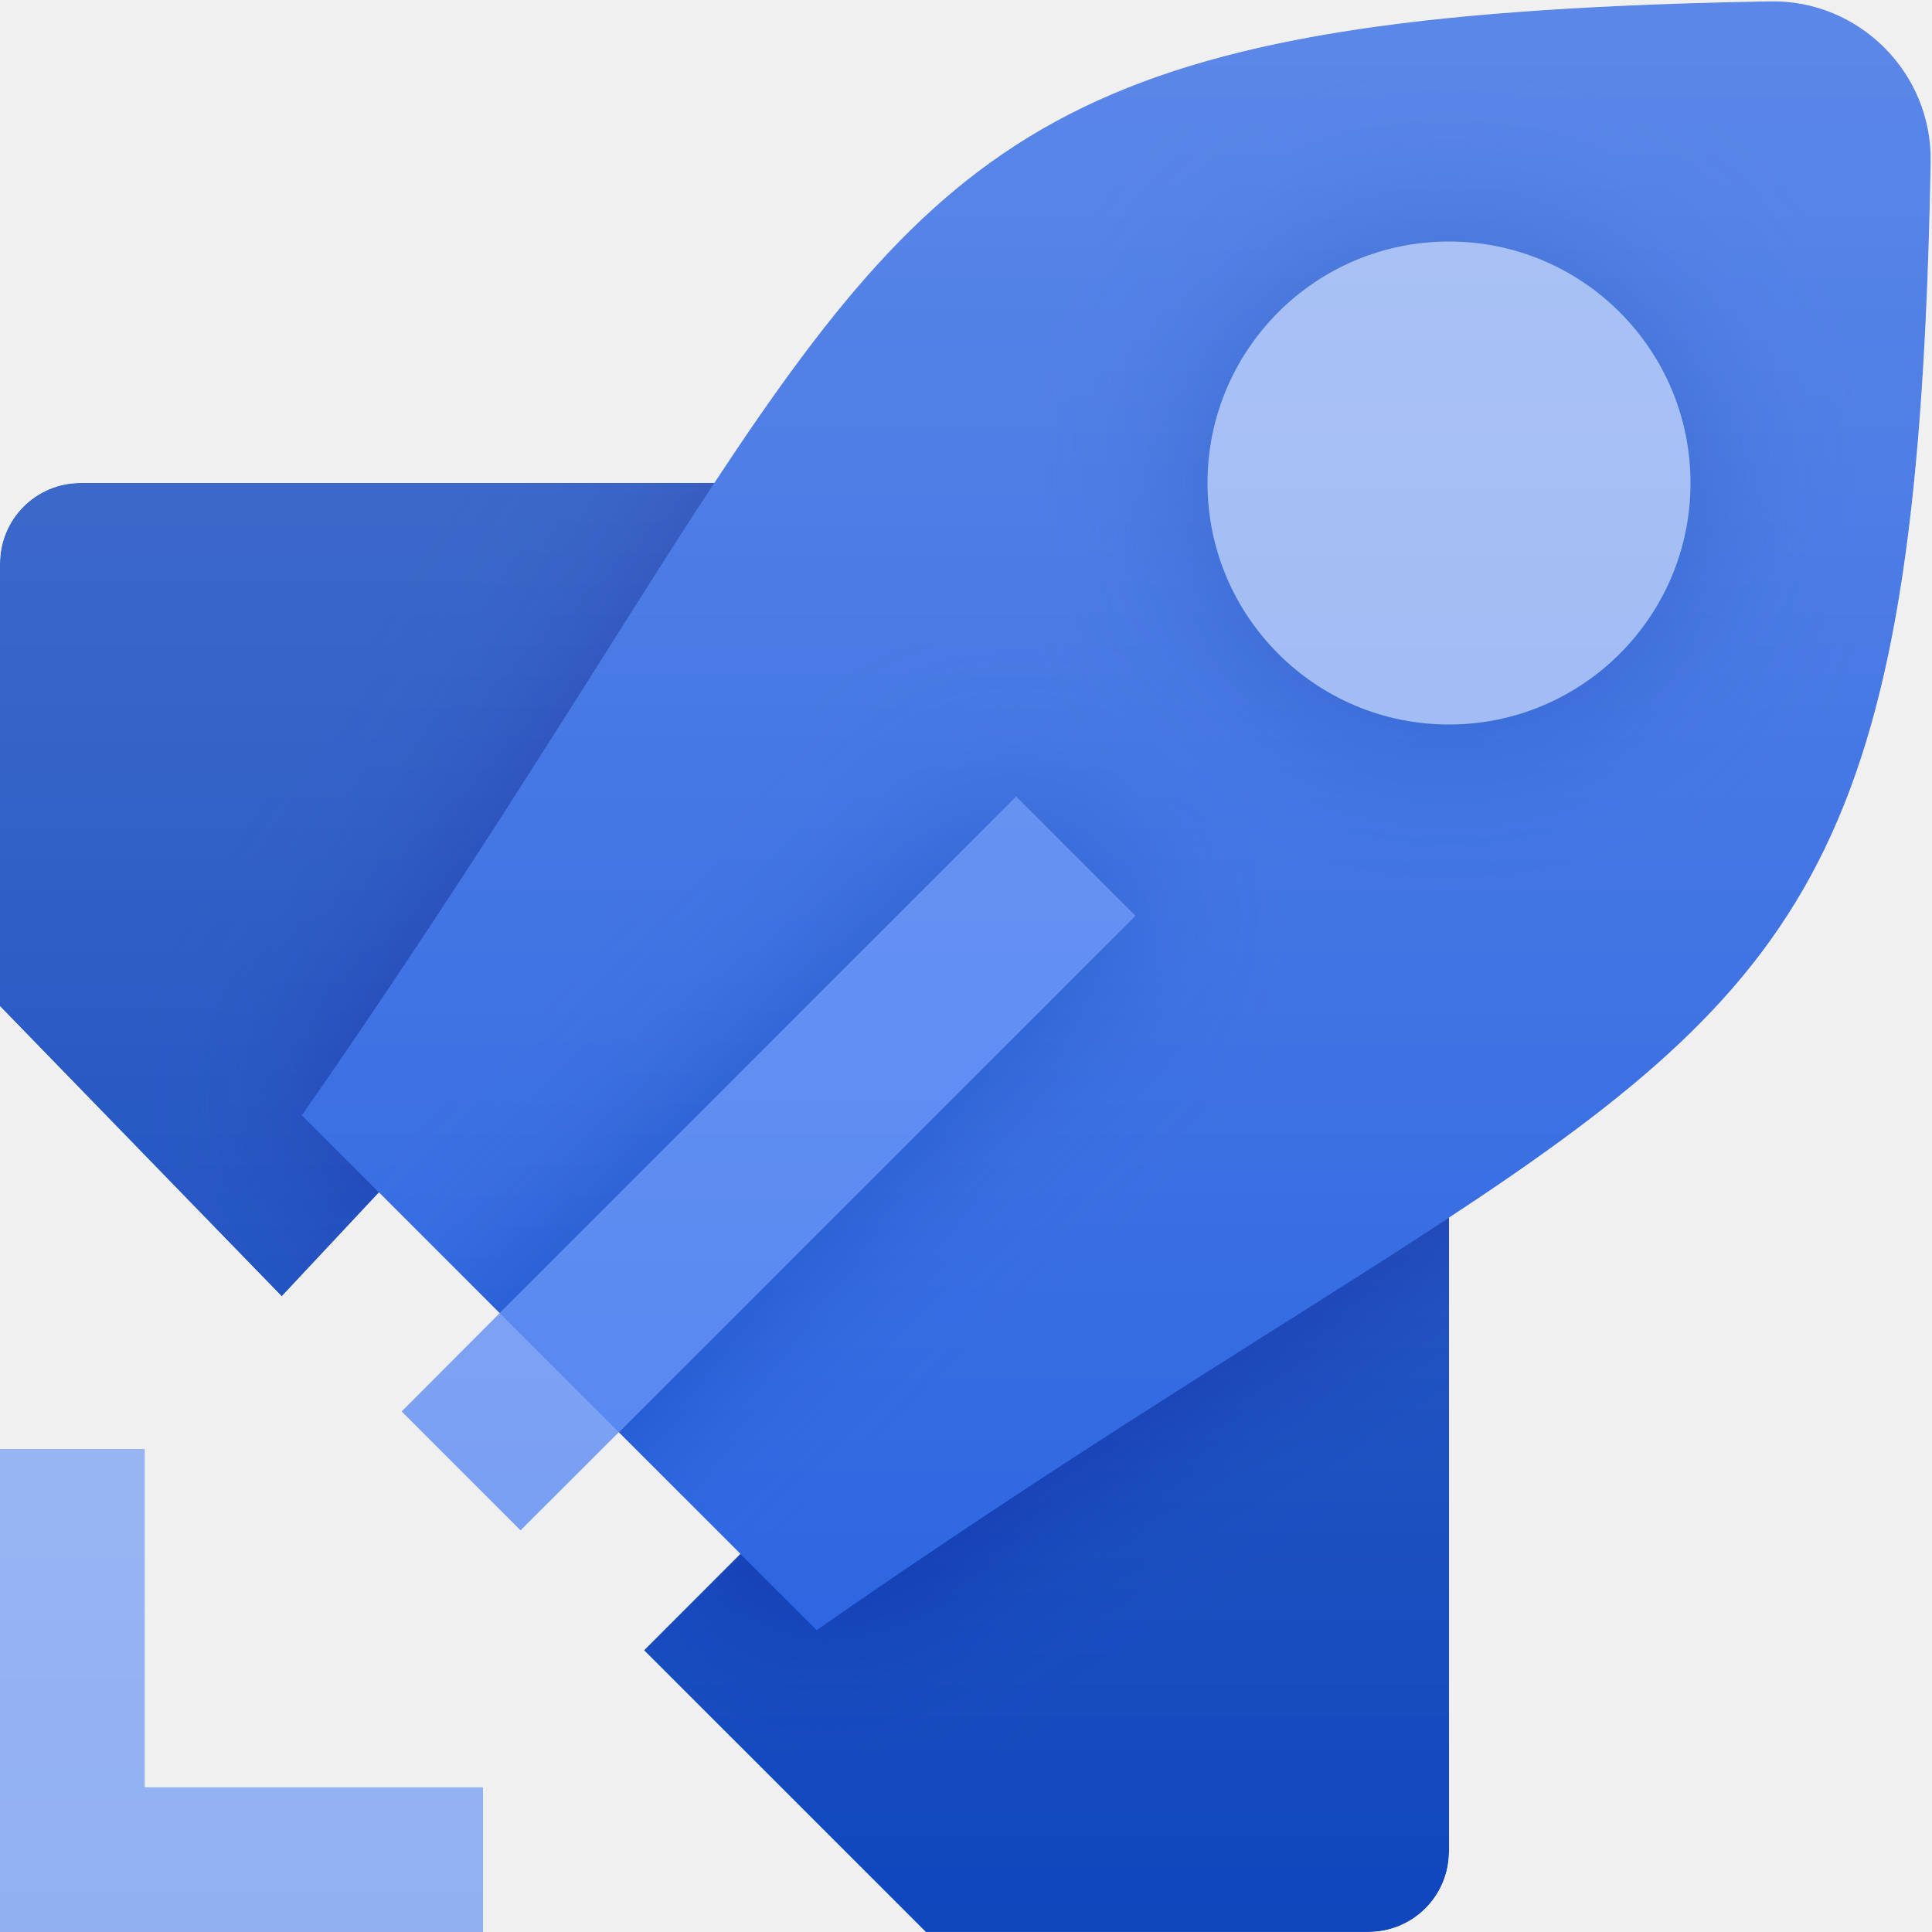
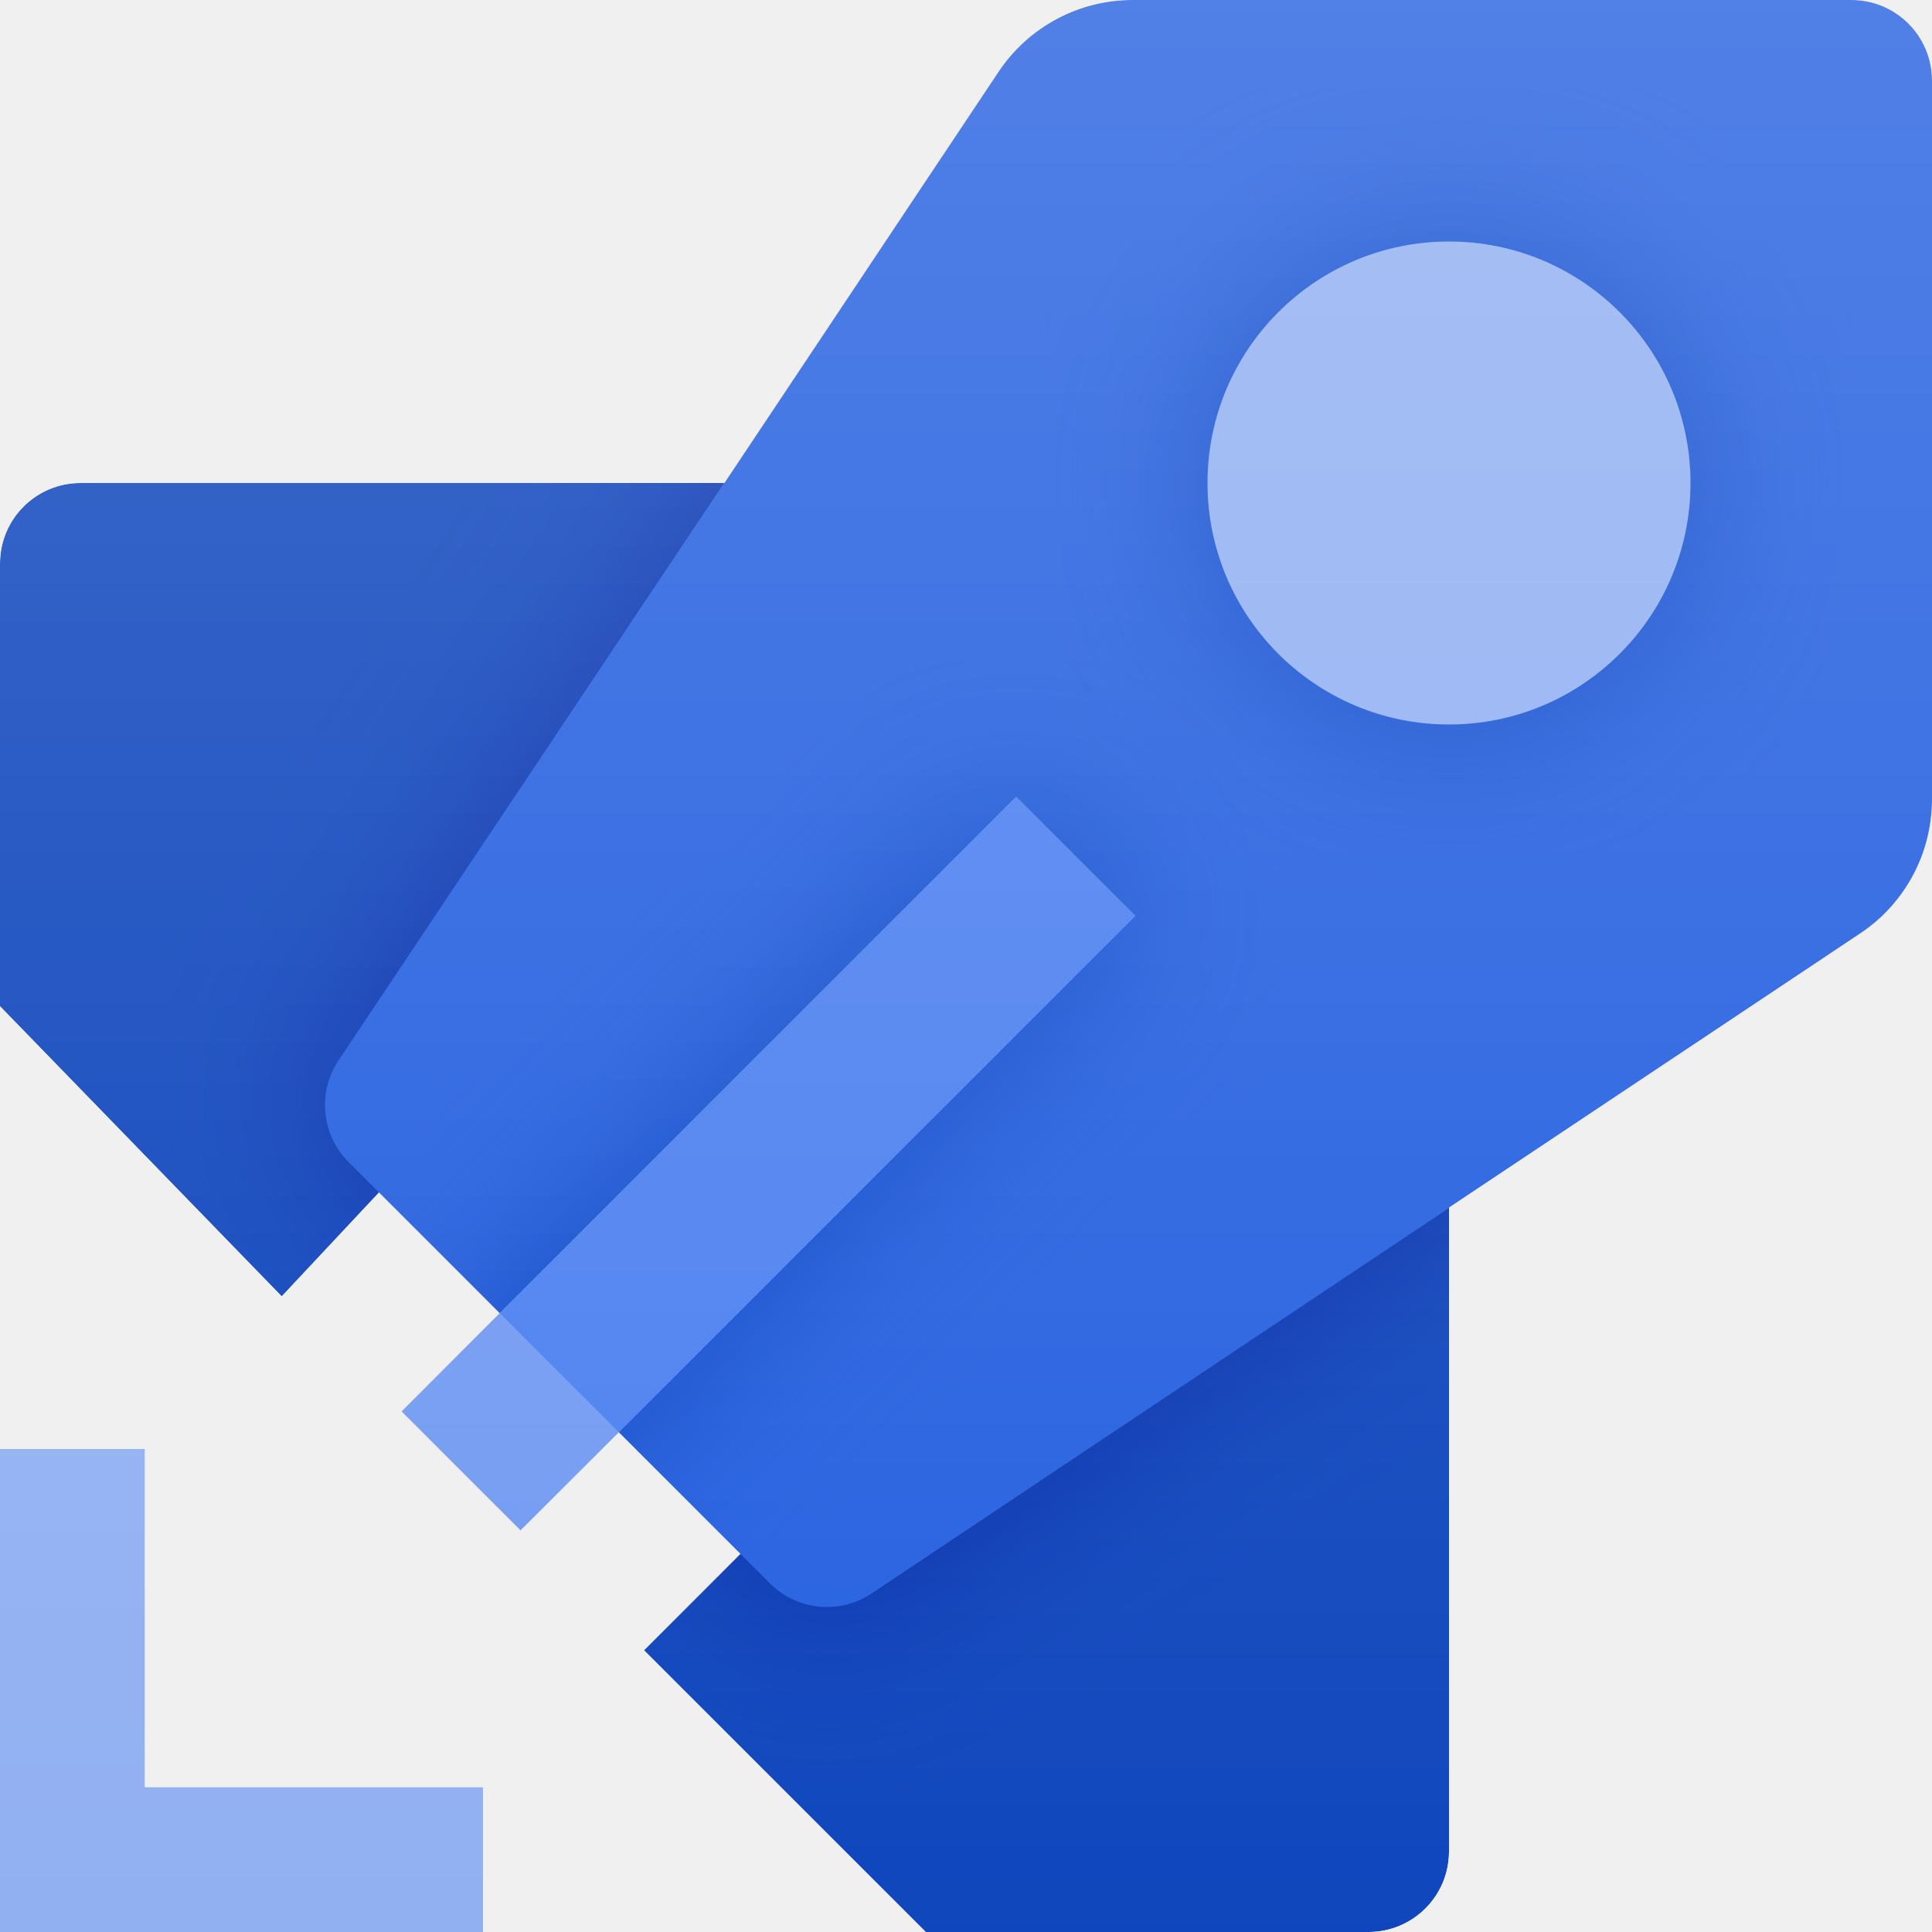
<svg xmlns="http://www.w3.org/2000/svg" width="40" height="40" viewBox="0 0 40 40" fill="none">
  <g id="DevOpsIconPipelines40">
    <mask id="mask0" mask-type="alpha" maskUnits="userSpaceOnUse" x="0" y="0" width="40" height="40">
-       <g id="Mask" transform="translate(0 0.0263672)">
-         <path d="M5.833 26.813L7.846 24.661L10.347 27.162L8.313 29.196L10.777 31.66L12.811 29.626L15.329 32.144L13.333 34.14L19.167 39.973H28.333C29.254 39.973 30 39.227 30 38.306V25.184C37.697 20.117 39.724 17.163 39.973 3.323C40.005 1.482 38.491 -0.032 36.65 0.001C22.811 0.249 19.856 2.276 14.789 9.973H1.667C0.746 9.973 0 10.719 0 11.64V20.806L5.833 26.813Z" fill="white" />
-         <path d="M3 36.974V29.973H0V39.973H10V36.974H3Z" fill="white" />
+       <g id="Union">
+         <path d="M5.833 26.84L7.846 24.688L10.347 27.189L8.313 29.222L10.777 31.686L12.811 29.652L15.329 32.171L13.333 34.167L19.167 40H28.333C29.254 40 30 39.254 30 38.333V25L38.517 19.323C39.444 18.705 40 17.664 40 16.551V1.667C40 0.746 39.254 0 38.333 0H23.449C22.335 0 21.295 0.557 20.677 1.482L15 10H1.667C0.746 10 0 10.746 0 11.667V20.833L5.833 26.84Z" fill="white" />
+         <path d="M3 30H0V40H10V37H3V30Z" fill="white" />
      </g>
    </mask>
    <g mask="url(#mask0)">
      <path id="Flame" fill-rule="evenodd" clip-rule="evenodd" d="M0 0H3V7H10L10 10H0V0Z" transform="translate(0 30)" fill="#91B0F2" />
      <path id="Wings" d="M0 1.667V10.833L5.833 16.84L8.333 14.167L15.833 21.667L13.333 24.167L19.167 30H28.333C29.254 30 30 29.254 30 28.333V15L15 0H1.667C0.746 0 0 0.746 0 1.667Z" transform="translate(0 10)" fill="#0F46BD" />
      <g id="Body shadow" filter="url(#filter0_f)">
-         <path fill-rule="evenodd" clip-rule="evenodd" d="M0 23.092C13.75 3.333 10.417 0 33.75 0C33.75 23.334 30.417 20 10.658 33.75L0 23.092Z" transform="translate(6.25)" fill="#062AA9" />
+         <path fill-rule="evenodd" clip-rule="evenodd" d="M0 23.092L15.417 0H33.75V18.333L10.658 33.75L0 23.092Z" transform="translate(6.25)" fill="#062AA9" />
      </g>
-       <path id="Body" fill-rule="evenodd" clip-rule="evenodd" d="M0 23.092C13.053 4.335 10.711 0.38 30.4 0.027C32.241 -0.006 33.755 1.509 33.722 3.35C33.37 23.039 29.415 20.697 10.658 33.75L0 23.092Z" transform="translate(6.25)" fill="#2560E0" />
+       <path id="Body" fill-rule="evenodd" clip-rule="evenodd" d="M0.967 24.059C0.405 23.497 0.318 22.616 0.759 21.955L14.427 1.483C15.045 0.556 16.085 0 17.199 0H32.083C33.004 0 33.75 0.746 33.75 1.667V16.551C33.75 17.665 33.194 18.705 32.267 19.323L11.795 32.991C11.134 33.432 10.253 33.345 9.691 32.783L0.967 24.059Z" transform="translate(6.25)" fill="#2560E0" />
      <g id="Wing shadow" filter="url(#filter1_f)">
        <path fill-rule="evenodd" clip-rule="evenodd" d="M0 12.725L12.725 0L15.189 2.464L2.464 15.189L0 12.725Z" transform="translate(8.31329 16.4971)" fill="#0A44C2" />
      </g>
      <path id="Wing" fill-rule="evenodd" clip-rule="evenodd" d="M0 12.725L12.725 0L15.189 2.464L2.464 15.189L0 12.725Z" transform="translate(8.31329 16.4971)" fill="#729AF2" />
      <path id="Intersect" d="M2.464 13.155L0 10.691L10.691 0L13.156 2.464L2.464 13.155Z" transform="translate(10.3469 16.4971)" fill="#4C80F0" />
      <g id="Window shadow" filter="url(#filter2_f)">
        <path d="M5 10C7.761 10 10 7.761 10 5C10 2.239 7.761 0 5 0C2.239 0 0 2.239 0 5C0 7.761 2.239 10 5 10Z" transform="translate(25 5)" fill="#0A44C2" />
      </g>
      <path id="Window" d="M5 10C7.761 10 10 7.761 10 5C10 2.239 7.761 0 5 0C2.239 0 0 2.239 0 5C0 7.761 2.239 10 5 10Z" transform="translate(25 5)" fill="#91B0F2" />
-       <g id="Overlay gradient" opacity="0.25" transform="translate(0 0.0263672)">
-         <path d="M5.833 26.813L7.846 24.661L10.347 27.162L8.313 29.196L10.777 31.66L12.811 29.626L15.329 32.144L13.333 34.14L19.167 39.973H28.333C29.254 39.973 30 39.227 30 38.306V25.184C37.697 20.117 39.724 17.163 39.973 3.323C40.005 1.482 38.491 -0.032 36.65 0.001C22.811 0.249 19.856 2.276 14.789 9.973H1.667C0.746 9.973 0 10.719 0 11.64V20.806L5.833 26.813Z" fill="url(#paint0_linear)" />
-         <path d="M3 36.974V29.973H0V39.973H10V36.974H3Z" fill="url(#paint1_linear)" />
+       <g id="Union_2" opacity="0.2">
+         <path d="M5.833 26.84L7.846 24.688L10.347 27.189L8.313 29.222L10.777 31.686L12.811 29.652L15.329 32.171L13.333 34.167L19.167 40H28.333C29.254 40 30 39.254 30 38.333V25L38.517 19.323C39.444 18.705 40 17.664 40 16.551V1.667C40 0.746 39.254 0 38.333 0H23.449C22.335 0 21.295 0.557 20.677 1.482L15 10H1.667C0.746 10 0 10.746 0 11.667V20.833L5.833 26.84Z" fill="url(#paint0_linear)" />
+         <path d="M3 30H0V40H10V37H3V30Z" fill="url(#paint1_linear)" />
      </g>
    </g>
  </g>
  <defs>
    <filter id="filter0_f" x="2.917" y="-3.333" width="40.417" height="40.417" filterUnits="userSpaceOnUse" color-interpolation-filters="sRGB">
      <feFlood flood-opacity="0" result="BackgroundImageFix" />
      <feBlend mode="normal" in="SourceGraphic" in2="BackgroundImageFix" result="shape" />
      <feGaussianBlur stdDeviation="1.667" result="effect1_foregroundBlur" />
    </filter>
    <filter id="filter1_f" x="4.98" y="13.164" width="21.856" height="21.856" filterUnits="userSpaceOnUse" color-interpolation-filters="sRGB">
      <feFlood flood-opacity="0" result="BackgroundImageFix" />
      <feBlend mode="normal" in="SourceGraphic" in2="BackgroundImageFix" result="shape" />
      <feGaussianBlur stdDeviation="1.667" result="effect1_foregroundBlur" />
    </filter>
    <filter id="filter2_f" x="21.667" y="1.667" width="16.667" height="16.667" filterUnits="userSpaceOnUse" color-interpolation-filters="sRGB">
      <feFlood flood-opacity="0" result="BackgroundImageFix" />
      <feBlend mode="normal" in="SourceGraphic" in2="BackgroundImageFix" result="shape" />
      <feGaussianBlur stdDeviation="1.667" result="effect1_foregroundBlur" />
    </filter>
-     <linearGradient id="paint0_linear" x2="1" gradientUnits="userSpaceOnUse" gradientTransform="translate(39.9731) scale(39.9731) rotate(90)">
+     <linearGradient id="paint0_linear" x2="1" gradientUnits="userSpaceOnUse" gradientTransform="translate(40) scale(40) rotate(90)">
      <stop stop-color="white" />
      <stop offset="1" stop-color="white" stop-opacity="0" />
    </linearGradient>
-     <linearGradient id="paint1_linear" x2="1" gradientUnits="userSpaceOnUse" gradientTransform="translate(39.9731) scale(39.9731) rotate(90)">
+     <linearGradient id="paint1_linear" x2="1" gradientUnits="userSpaceOnUse" gradientTransform="translate(40) scale(40) rotate(90)">
      <stop stop-color="white" />
      <stop offset="1" stop-color="white" stop-opacity="0" />
    </linearGradient>
  </defs>
</svg>
